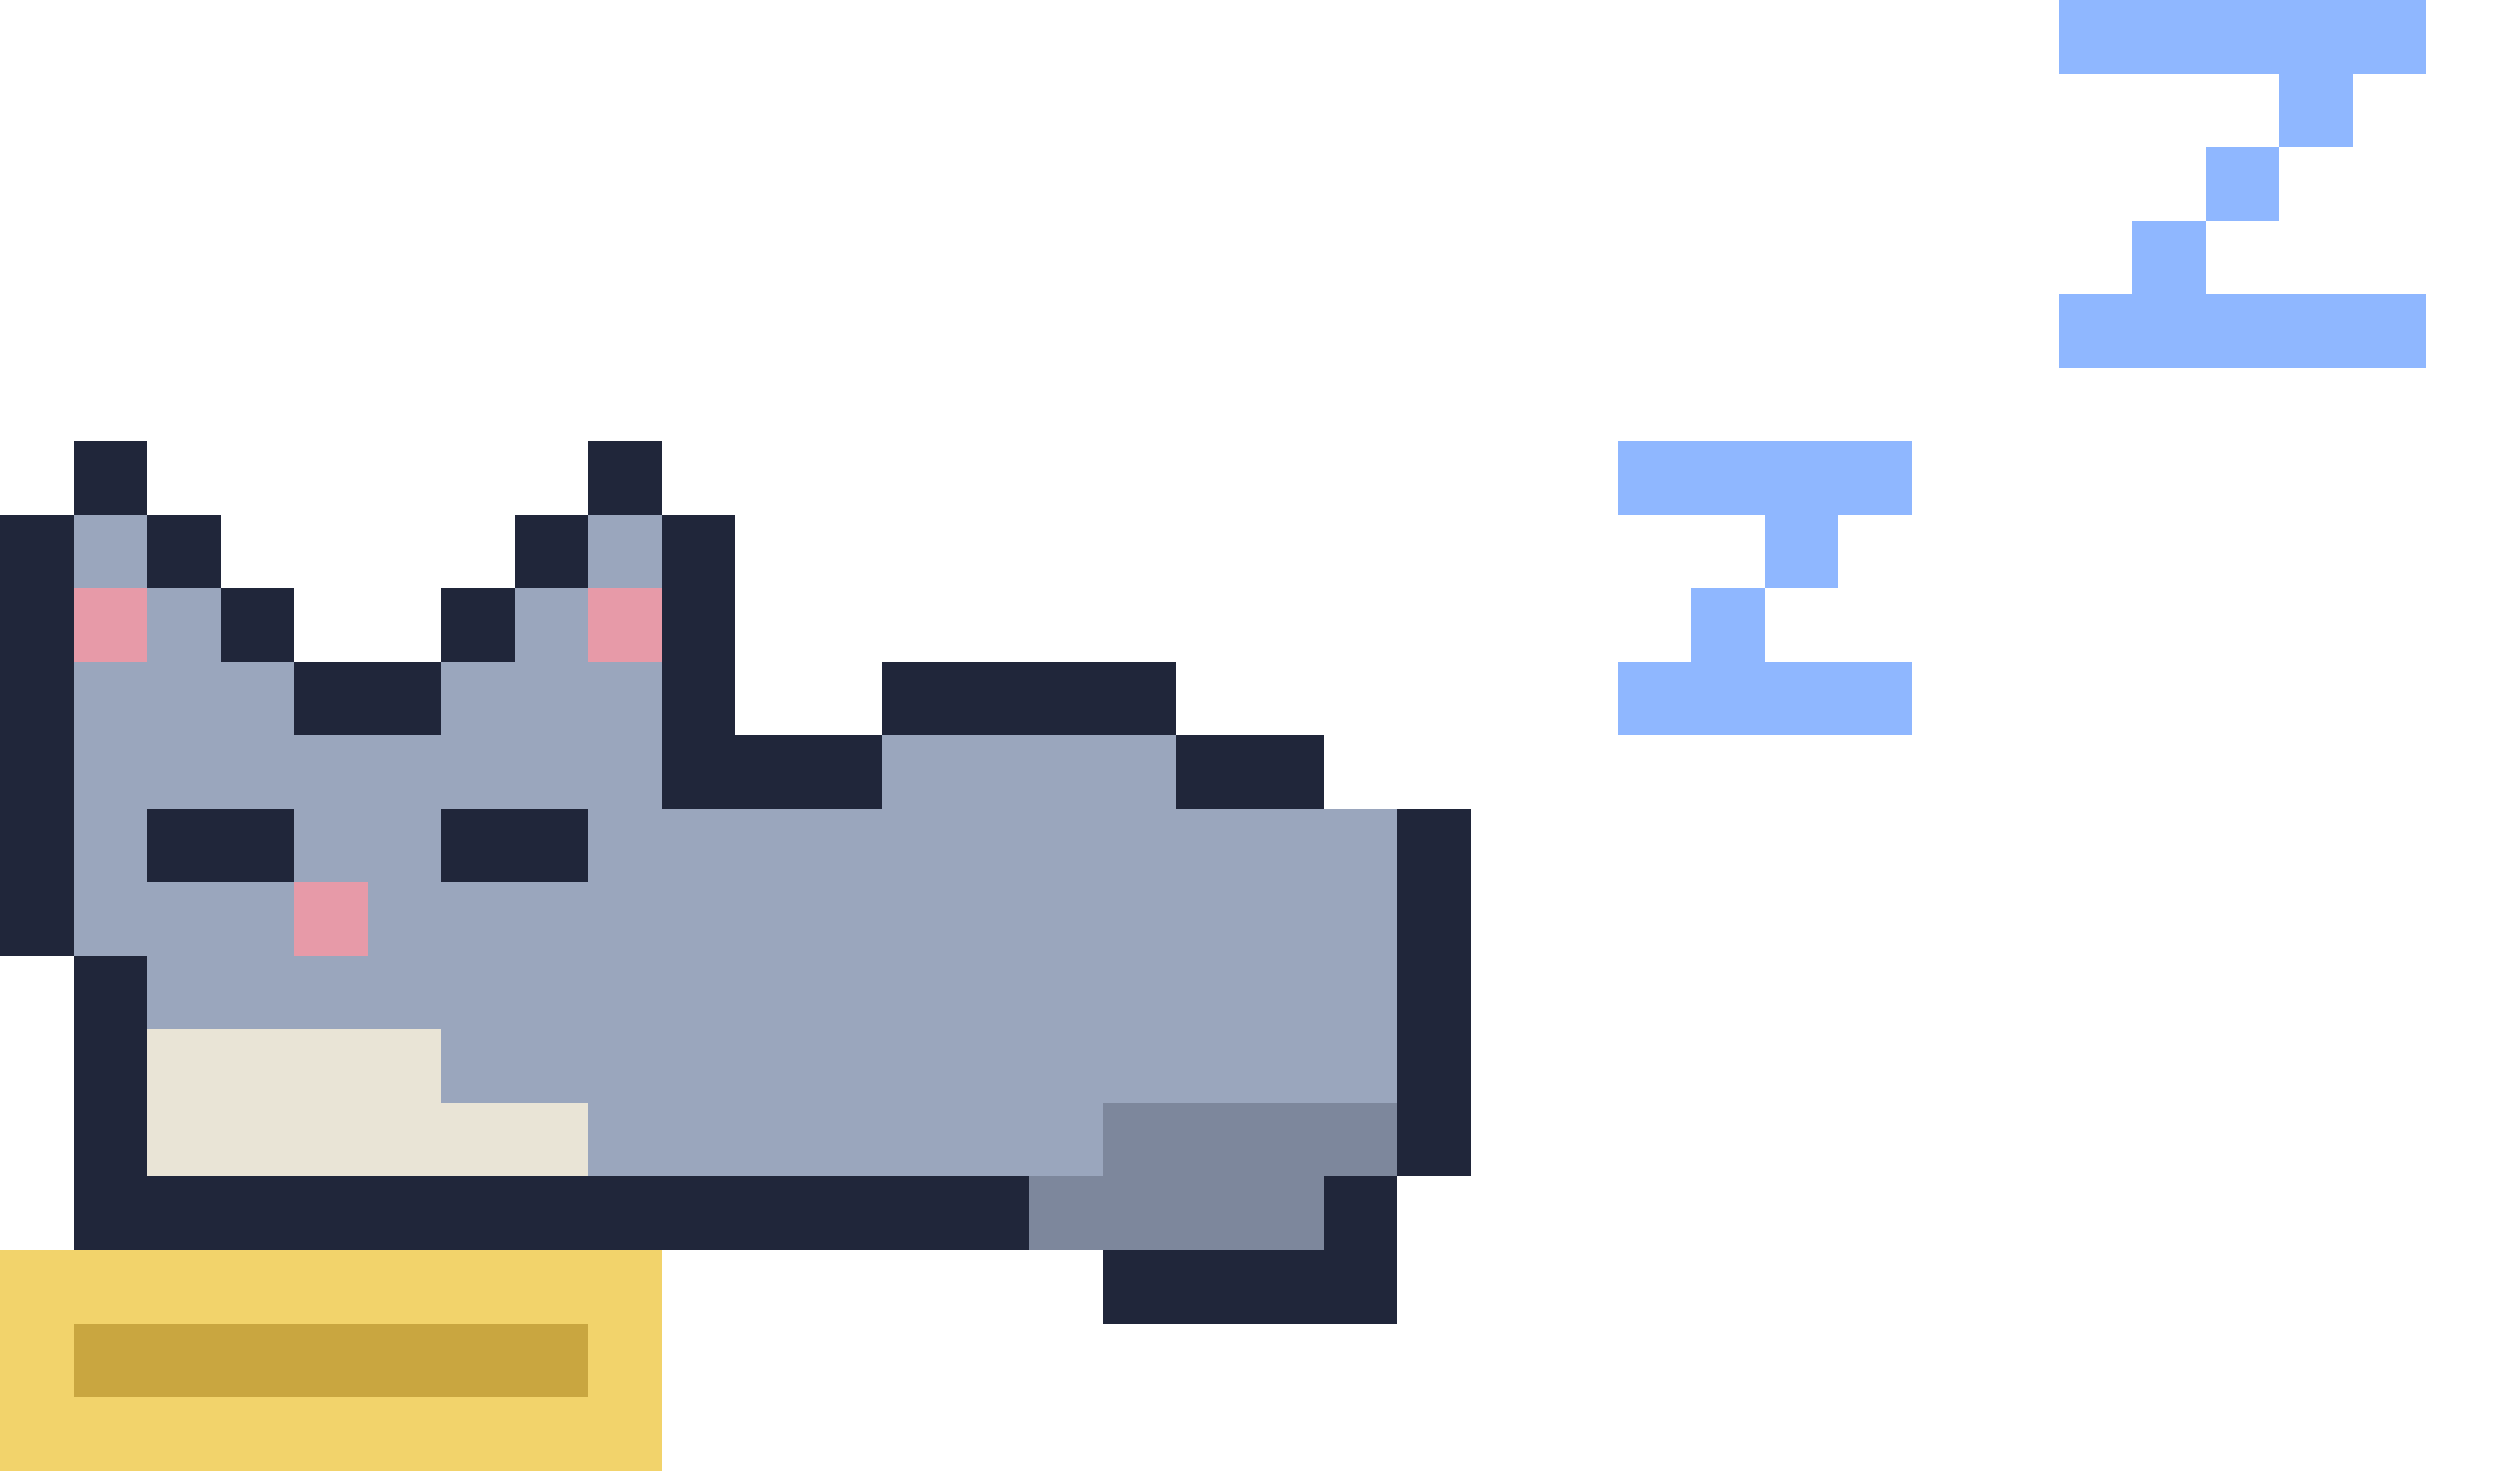
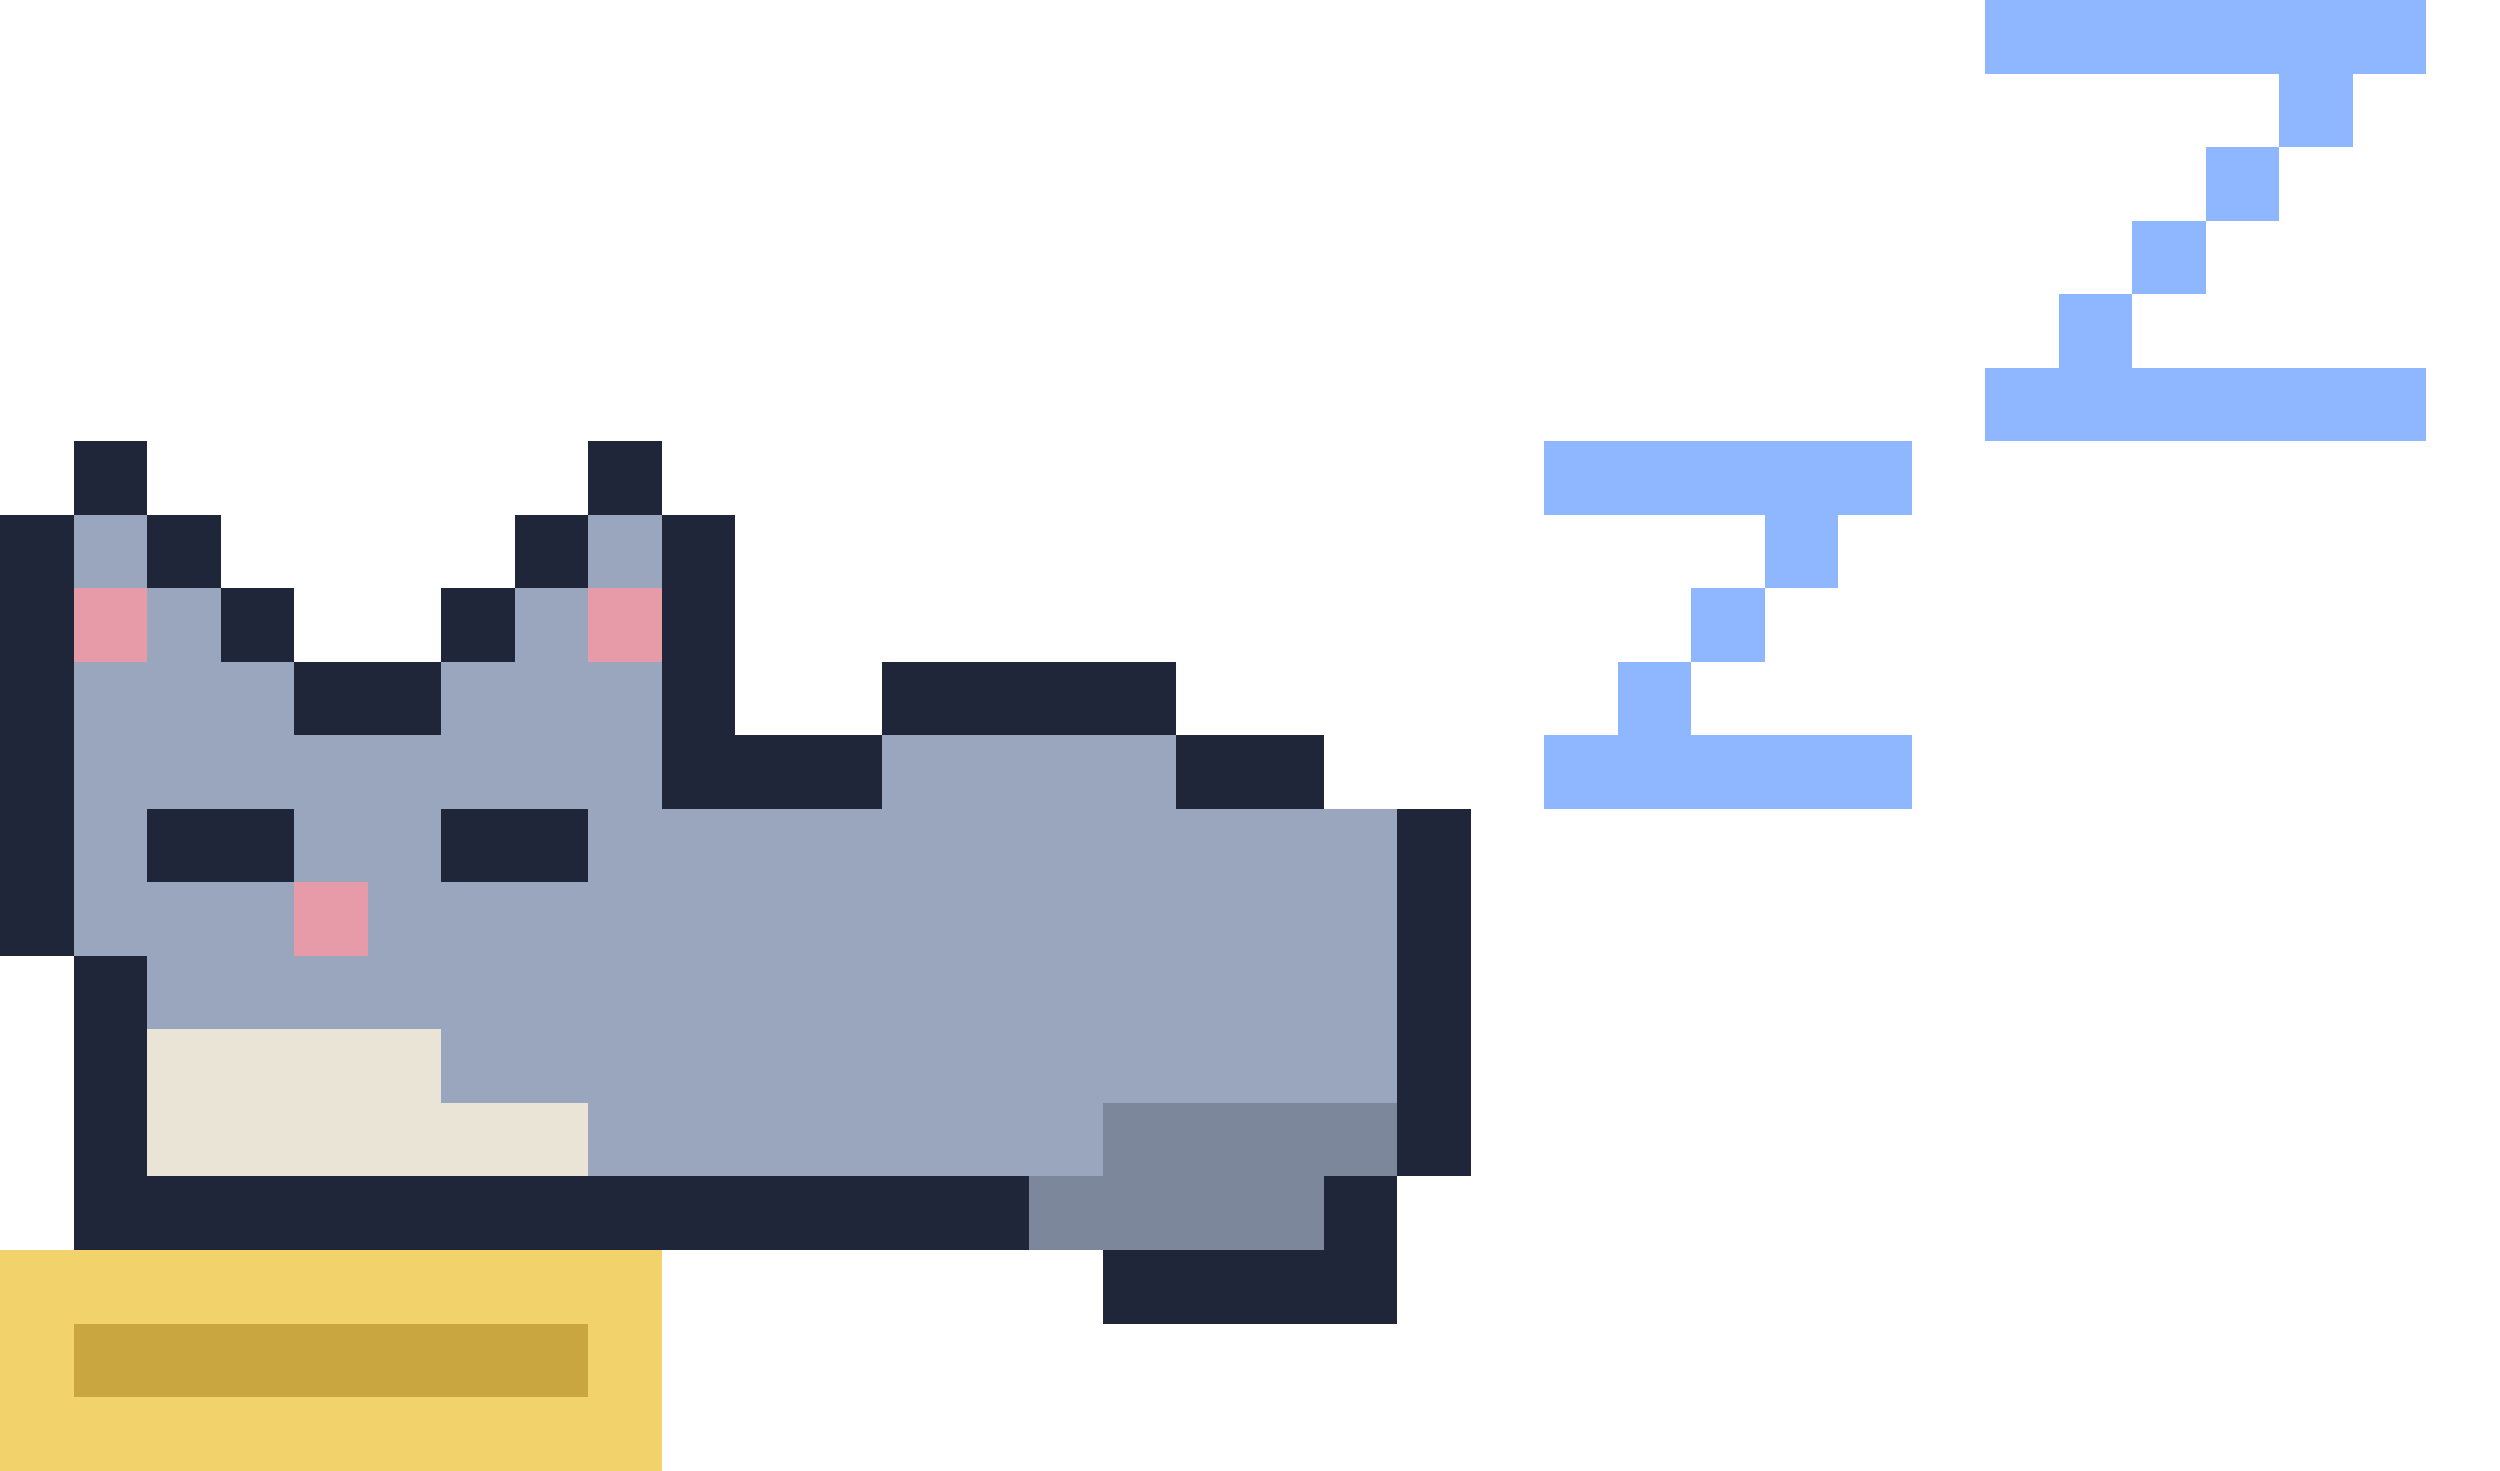
<svg xmlns="http://www.w3.org/2000/svg" viewBox="0 0 34 20" width="408" height="240" shape-rendering="crispEdges">
-   <rect x="28" y="0" width="1" height="1" fill="#8fb7ff" />
-   <rect x="29" y="0" width="1" height="1" fill="#8fb7ff" />
-   <rect x="30" y="0" width="1" height="1" fill="#8fb7ff" />
-   <rect x="31" y="0" width="1" height="1" fill="#8fb7ff" />
-   <rect x="32" y="0" width="1" height="1" fill="#8fb7ff" />
-   <rect x="31" y="1" width="1" height="1" fill="#8fb7ff" />
-   <rect x="30" y="2" width="1" height="1" fill="#8fb7ff" />
-   <rect x="29" y="3" width="1" height="1" fill="#8fb7ff" />
-   <rect x="28" y="4" width="1" height="1" fill="#8fb7ff" />
-   <rect x="29" y="4" width="1" height="1" fill="#8fb7ff" />
-   <rect x="30" y="4" width="1" height="1" fill="#8fb7ff" />
-   <rect x="31" y="4" width="1" height="1" fill="#8fb7ff" />
-   <rect x="32" y="4" width="1" height="1" fill="#8fb7ff" />
  <rect x="1" y="6" width="1" height="1" fill="#20263a" />
  <rect x="8" y="6" width="1" height="1" fill="#20263a" />
-   <rect x="22" y="6" width="1" height="1" fill="#8fb7ff" />
-   <rect x="23" y="6" width="1" height="1" fill="#8fb7ff" />
-   <rect x="24" y="6" width="1" height="1" fill="#8fb7ff" />
-   <rect x="25" y="6" width="1" height="1" fill="#8fb7ff" />
  <rect x="0" y="7" width="1" height="1" fill="#20263a" />
  <rect x="1" y="7" width="1" height="1" fill="#9aa6bd" />
  <rect x="2" y="7" width="1" height="1" fill="#20263a" />
  <rect x="7" y="7" width="1" height="1" fill="#20263a" />
  <rect x="8" y="7" width="1" height="1" fill="#9aa6bd" />
  <rect x="9" y="7" width="1" height="1" fill="#20263a" />
-   <rect x="24" y="7" width="1" height="1" fill="#8fb7ff" />
  <rect x="0" y="8" width="1" height="1" fill="#20263a" />
  <rect x="1" y="8" width="1" height="1" fill="#e79aa8" />
  <rect x="2" y="8" width="1" height="1" fill="#9aa6bd" />
  <rect x="3" y="8" width="1" height="1" fill="#20263a" />
  <rect x="6" y="8" width="1" height="1" fill="#20263a" />
  <rect x="7" y="8" width="1" height="1" fill="#9aa6bd" />
  <rect x="8" y="8" width="1" height="1" fill="#e79aa8" />
  <rect x="9" y="8" width="1" height="1" fill="#20263a" />
-   <rect x="23" y="8" width="1" height="1" fill="#8fb7ff" />
  <rect x="0" y="9" width="1" height="1" fill="#20263a" />
  <rect x="1" y="9" width="1" height="1" fill="#9aa6bd" />
  <rect x="2" y="9" width="1" height="1" fill="#9aa6bd" />
  <rect x="3" y="9" width="1" height="1" fill="#9aa6bd" />
  <rect x="4" y="9" width="1" height="1" fill="#20263a" />
  <rect x="5" y="9" width="1" height="1" fill="#20263a" />
  <rect x="6" y="9" width="1" height="1" fill="#9aa6bd" />
  <rect x="7" y="9" width="1" height="1" fill="#9aa6bd" />
  <rect x="8" y="9" width="1" height="1" fill="#9aa6bd" />
  <rect x="9" y="9" width="1" height="1" fill="#20263a" />
  <rect x="12" y="9" width="1" height="1" fill="#20263a" />
  <rect x="13" y="9" width="1" height="1" fill="#20263a" />
  <rect x="14" y="9" width="1" height="1" fill="#20263a" />
  <rect x="15" y="9" width="1" height="1" fill="#20263a" />
-   <rect x="22" y="9" width="1" height="1" fill="#8fb7ff" />
-   <rect x="23" y="9" width="1" height="1" fill="#8fb7ff" />
-   <rect x="24" y="9" width="1" height="1" fill="#8fb7ff" />
-   <rect x="25" y="9" width="1" height="1" fill="#8fb7ff" />
  <rect x="0" y="10" width="1" height="1" fill="#20263a" />
  <rect x="1" y="10" width="1" height="1" fill="#9aa6bd" />
  <rect x="2" y="10" width="1" height="1" fill="#9aa6bd" />
  <rect x="3" y="10" width="1" height="1" fill="#9aa6bd" />
  <rect x="4" y="10" width="1" height="1" fill="#9aa6bd" />
  <rect x="5" y="10" width="1" height="1" fill="#9aa6bd" />
  <rect x="6" y="10" width="1" height="1" fill="#9aa6bd" />
  <rect x="7" y="10" width="1" height="1" fill="#9aa6bd" />
  <rect x="8" y="10" width="1" height="1" fill="#9aa6bd" />
  <rect x="9" y="10" width="1" height="1" fill="#20263a" />
  <rect x="10" y="10" width="1" height="1" fill="#20263a" />
  <rect x="11" y="10" width="1" height="1" fill="#20263a" />
  <rect x="12" y="10" width="1" height="1" fill="#9aa6bd" />
  <rect x="13" y="10" width="1" height="1" fill="#9aa6bd" />
  <rect x="14" y="10" width="1" height="1" fill="#9aa6bd" />
  <rect x="15" y="10" width="1" height="1" fill="#9aa6bd" />
  <rect x="16" y="10" width="1" height="1" fill="#20263a" />
  <rect x="17" y="10" width="1" height="1" fill="#20263a" />
  <rect x="0" y="11" width="1" height="1" fill="#20263a" />
  <rect x="1" y="11" width="1" height="1" fill="#9aa6bd" />
  <rect x="2" y="11" width="1" height="1" fill="#20263a" />
  <rect x="3" y="11" width="1" height="1" fill="#20263a" />
  <rect x="4" y="11" width="1" height="1" fill="#9aa6bd" />
  <rect x="5" y="11" width="1" height="1" fill="#9aa6bd" />
  <rect x="6" y="11" width="1" height="1" fill="#20263a" />
  <rect x="7" y="11" width="1" height="1" fill="#20263a" />
  <rect x="8" y="11" width="1" height="1" fill="#9aa6bd" />
  <rect x="9" y="11" width="1" height="1" fill="#9aa6bd" />
  <rect x="10" y="11" width="1" height="1" fill="#9aa6bd" />
  <rect x="11" y="11" width="1" height="1" fill="#9aa6bd" />
  <rect x="12" y="11" width="1" height="1" fill="#9aa6bd" />
  <rect x="13" y="11" width="1" height="1" fill="#9aa6bd" />
  <rect x="14" y="11" width="1" height="1" fill="#9aa6bd" />
  <rect x="15" y="11" width="1" height="1" fill="#9aa6bd" />
  <rect x="16" y="11" width="1" height="1" fill="#9aa6bd" />
  <rect x="17" y="11" width="1" height="1" fill="#9aa6bd" />
  <rect x="18" y="11" width="1" height="1" fill="#9aa6bd" />
  <rect x="19" y="11" width="1" height="1" fill="#20263a" />
  <rect x="0" y="12" width="1" height="1" fill="#20263a" />
  <rect x="1" y="12" width="1" height="1" fill="#9aa6bd" />
  <rect x="2" y="12" width="1" height="1" fill="#9aa6bd" />
  <rect x="3" y="12" width="1" height="1" fill="#9aa6bd" />
  <rect x="4" y="12" width="1" height="1" fill="#e79aa8" />
  <rect x="5" y="12" width="1" height="1" fill="#9aa6bd" />
  <rect x="6" y="12" width="1" height="1" fill="#9aa6bd" />
  <rect x="7" y="12" width="1" height="1" fill="#9aa6bd" />
  <rect x="8" y="12" width="1" height="1" fill="#9aa6bd" />
  <rect x="9" y="12" width="1" height="1" fill="#9aa6bd" />
  <rect x="10" y="12" width="1" height="1" fill="#9aa6bd" />
  <rect x="11" y="12" width="1" height="1" fill="#9aa6bd" />
  <rect x="12" y="12" width="1" height="1" fill="#9aa6bd" />
  <rect x="13" y="12" width="1" height="1" fill="#9aa6bd" />
  <rect x="14" y="12" width="1" height="1" fill="#9aa6bd" />
  <rect x="15" y="12" width="1" height="1" fill="#9aa6bd" />
  <rect x="16" y="12" width="1" height="1" fill="#9aa6bd" />
  <rect x="17" y="12" width="1" height="1" fill="#9aa6bd" />
  <rect x="18" y="12" width="1" height="1" fill="#9aa6bd" />
  <rect x="19" y="12" width="1" height="1" fill="#20263a" />
  <rect x="1" y="13" width="1" height="1" fill="#20263a" />
  <rect x="2" y="13" width="1" height="1" fill="#9aa6bd" />
  <rect x="3" y="13" width="1" height="1" fill="#9aa6bd" />
  <rect x="4" y="13" width="1" height="1" fill="#9aa6bd" />
  <rect x="5" y="13" width="1" height="1" fill="#9aa6bd" />
  <rect x="6" y="13" width="1" height="1" fill="#9aa6bd" />
  <rect x="7" y="13" width="1" height="1" fill="#9aa6bd" />
  <rect x="8" y="13" width="1" height="1" fill="#9aa6bd" />
  <rect x="9" y="13" width="1" height="1" fill="#9aa6bd" />
  <rect x="10" y="13" width="1" height="1" fill="#9aa6bd" />
  <rect x="11" y="13" width="1" height="1" fill="#9aa6bd" />
  <rect x="12" y="13" width="1" height="1" fill="#9aa6bd" />
  <rect x="13" y="13" width="1" height="1" fill="#9aa6bd" />
  <rect x="14" y="13" width="1" height="1" fill="#9aa6bd" />
  <rect x="15" y="13" width="1" height="1" fill="#9aa6bd" />
  <rect x="16" y="13" width="1" height="1" fill="#9aa6bd" />
  <rect x="17" y="13" width="1" height="1" fill="#9aa6bd" />
  <rect x="18" y="13" width="1" height="1" fill="#9aa6bd" />
  <rect x="19" y="13" width="1" height="1" fill="#20263a" />
  <rect x="1" y="14" width="1" height="1" fill="#20263a" />
  <rect x="2" y="14" width="1" height="1" fill="#e9e4d6" />
  <rect x="3" y="14" width="1" height="1" fill="#e9e4d6" />
  <rect x="4" y="14" width="1" height="1" fill="#e9e4d6" />
  <rect x="5" y="14" width="1" height="1" fill="#e9e4d6" />
  <rect x="6" y="14" width="1" height="1" fill="#9aa6bd" />
  <rect x="7" y="14" width="1" height="1" fill="#9aa6bd" />
  <rect x="8" y="14" width="1" height="1" fill="#9aa6bd" />
  <rect x="9" y="14" width="1" height="1" fill="#9aa6bd" />
  <rect x="10" y="14" width="1" height="1" fill="#9aa6bd" />
  <rect x="11" y="14" width="1" height="1" fill="#9aa6bd" />
  <rect x="12" y="14" width="1" height="1" fill="#9aa6bd" />
  <rect x="13" y="14" width="1" height="1" fill="#9aa6bd" />
  <rect x="14" y="14" width="1" height="1" fill="#9aa6bd" />
  <rect x="15" y="14" width="1" height="1" fill="#9aa6bd" />
  <rect x="16" y="14" width="1" height="1" fill="#9aa6bd" />
  <rect x="17" y="14" width="1" height="1" fill="#9aa6bd" />
  <rect x="18" y="14" width="1" height="1" fill="#9aa6bd" />
  <rect x="19" y="14" width="1" height="1" fill="#20263a" />
  <rect x="1" y="15" width="1" height="1" fill="#20263a" />
  <rect x="2" y="15" width="1" height="1" fill="#e9e4d6" />
  <rect x="3" y="15" width="1" height="1" fill="#e9e4d6" />
  <rect x="4" y="15" width="1" height="1" fill="#e9e4d6" />
  <rect x="5" y="15" width="1" height="1" fill="#e9e4d6" />
  <rect x="6" y="15" width="1" height="1" fill="#e9e4d6" />
  <rect x="7" y="15" width="1" height="1" fill="#e9e4d6" />
  <rect x="8" y="15" width="1" height="1" fill="#9aa6bd" />
  <rect x="9" y="15" width="1" height="1" fill="#9aa6bd" />
  <rect x="10" y="15" width="1" height="1" fill="#9aa6bd" />
  <rect x="11" y="15" width="1" height="1" fill="#9aa6bd" />
  <rect x="12" y="15" width="1" height="1" fill="#9aa6bd" />
  <rect x="13" y="15" width="1" height="1" fill="#9aa6bd" />
  <rect x="14" y="15" width="1" height="1" fill="#9aa6bd" />
  <rect x="15" y="15" width="1" height="1" fill="#7d879c" />
  <rect x="16" y="15" width="1" height="1" fill="#7d879c" />
  <rect x="17" y="15" width="1" height="1" fill="#7d879c" />
  <rect x="18" y="15" width="1" height="1" fill="#7d879c" />
  <rect x="19" y="15" width="1" height="1" fill="#20263a" />
  <rect x="1" y="16" width="1" height="1" fill="#20263a" />
  <rect x="2" y="16" width="1" height="1" fill="#20263a" />
  <rect x="3" y="16" width="1" height="1" fill="#20263a" />
  <rect x="4" y="16" width="1" height="1" fill="#20263a" />
  <rect x="5" y="16" width="1" height="1" fill="#20263a" />
  <rect x="6" y="16" width="1" height="1" fill="#20263a" />
  <rect x="7" y="16" width="1" height="1" fill="#20263a" />
  <rect x="8" y="16" width="1" height="1" fill="#20263a" />
  <rect x="9" y="16" width="1" height="1" fill="#20263a" />
  <rect x="10" y="16" width="1" height="1" fill="#20263a" />
  <rect x="11" y="16" width="1" height="1" fill="#20263a" />
  <rect x="12" y="16" width="1" height="1" fill="#20263a" />
  <rect x="13" y="16" width="1" height="1" fill="#20263a" />
  <rect x="14" y="16" width="1" height="1" fill="#7d879c" />
  <rect x="15" y="16" width="1" height="1" fill="#7d879c" />
  <rect x="16" y="16" width="1" height="1" fill="#7d879c" />
  <rect x="17" y="16" width="1" height="1" fill="#7d879c" />
  <rect x="18" y="16" width="1" height="1" fill="#20263a" />
  <rect x="0" y="17" width="1" height="1" fill="#f2d36b" />
  <rect x="1" y="17" width="1" height="1" fill="#f2d36b" />
  <rect x="2" y="17" width="1" height="1" fill="#f2d36b" />
  <rect x="3" y="17" width="1" height="1" fill="#f2d36b" />
  <rect x="4" y="17" width="1" height="1" fill="#f2d36b" />
  <rect x="5" y="17" width="1" height="1" fill="#f2d36b" />
  <rect x="6" y="17" width="1" height="1" fill="#f2d36b" />
  <rect x="7" y="17" width="1" height="1" fill="#f2d36b" />
  <rect x="8" y="17" width="1" height="1" fill="#f2d36b" />
  <rect x="15" y="17" width="1" height="1" fill="#20263a" />
  <rect x="16" y="17" width="1" height="1" fill="#20263a" />
  <rect x="17" y="17" width="1" height="1" fill="#20263a" />
  <rect x="18" y="17" width="1" height="1" fill="#20263a" />
  <rect x="0" y="18" width="1" height="1" fill="#f2d36b" />
  <rect x="1" y="18" width="1" height="1" fill="#c9a640" />
  <rect x="2" y="18" width="1" height="1" fill="#c9a640" />
  <rect x="3" y="18" width="1" height="1" fill="#c9a640" />
  <rect x="4" y="18" width="1" height="1" fill="#c9a640" />
  <rect x="5" y="18" width="1" height="1" fill="#c9a640" />
  <rect x="6" y="18" width="1" height="1" fill="#c9a640" />
  <rect x="7" y="18" width="1" height="1" fill="#c9a640" />
  <rect x="8" y="18" width="1" height="1" fill="#f2d36b" />
  <rect x="0" y="19" width="1" height="1" fill="#f2d36b" />
  <rect x="1" y="19" width="1" height="1" fill="#f2d36b" />
  <rect x="2" y="19" width="1" height="1" fill="#f2d36b" />
  <rect x="3" y="19" width="1" height="1" fill="#f2d36b" />
  <rect x="4" y="19" width="1" height="1" fill="#f2d36b" />
  <rect x="5" y="19" width="1" height="1" fill="#f2d36b" />
  <rect x="6" y="19" width="1" height="1" fill="#f2d36b" />
  <rect x="7" y="19" width="1" height="1" fill="#f2d36b" />
  <rect x="8" y="19" width="1" height="1" fill="#f2d36b" />
+   <rect x="27" y="0" width="1" height="1" fill="#8fb7ff" />
+   <rect x="28" y="0" width="1" height="1" fill="#8fb7ff" />
+   <rect x="29" y="0" width="1" height="1" fill="#8fb7ff" />
+   <rect x="30" y="0" width="1" height="1" fill="#8fb7ff" />
+   <rect x="31" y="0" width="1" height="1" fill="#8fb7ff" />
+   <rect x="32" y="0" width="1" height="1" fill="#8fb7ff" />
+   <rect x="31" y="1" width="1" height="1" fill="#8fb7ff" />
+   <rect x="30" y="2" width="1" height="1" fill="#8fb7ff" />
+   <rect x="29" y="3" width="1" height="1" fill="#8fb7ff" />
+   <rect x="28" y="4" width="1" height="1" fill="#8fb7ff" />
+   <rect x="27" y="5" width="1" height="1" fill="#8fb7ff" />
+   <rect x="28" y="5" width="1" height="1" fill="#8fb7ff" />
+   <rect x="29" y="5" width="1" height="1" fill="#8fb7ff" />
+   <rect x="30" y="5" width="1" height="1" fill="#8fb7ff" />
+   <rect x="31" y="5" width="1" height="1" fill="#8fb7ff" />
+   <rect x="32" y="5" width="1" height="1" fill="#8fb7ff" />
+   <rect x="21" y="6" width="1" height="1" fill="#8fb7ff" />
+   <rect x="22" y="6" width="1" height="1" fill="#8fb7ff" />
+   <rect x="23" y="6" width="1" height="1" fill="#8fb7ff" />
+   <rect x="24" y="6" width="1" height="1" fill="#8fb7ff" />
+   <rect x="25" y="6" width="1" height="1" fill="#8fb7ff" />
+   <rect x="24" y="7" width="1" height="1" fill="#8fb7ff" />
+   <rect x="23" y="8" width="1" height="1" fill="#8fb7ff" />
+   <rect x="22" y="9" width="1" height="1" fill="#8fb7ff" />
+   <rect x="21" y="10" width="1" height="1" fill="#8fb7ff" />
+   <rect x="22" y="10" width="1" height="1" fill="#8fb7ff" />
+   <rect x="23" y="10" width="1" height="1" fill="#8fb7ff" />
+   <rect x="24" y="10" width="1" height="1" fill="#8fb7ff" />
+   <rect x="25" y="10" width="1" height="1" fill="#8fb7ff" />
</svg>
